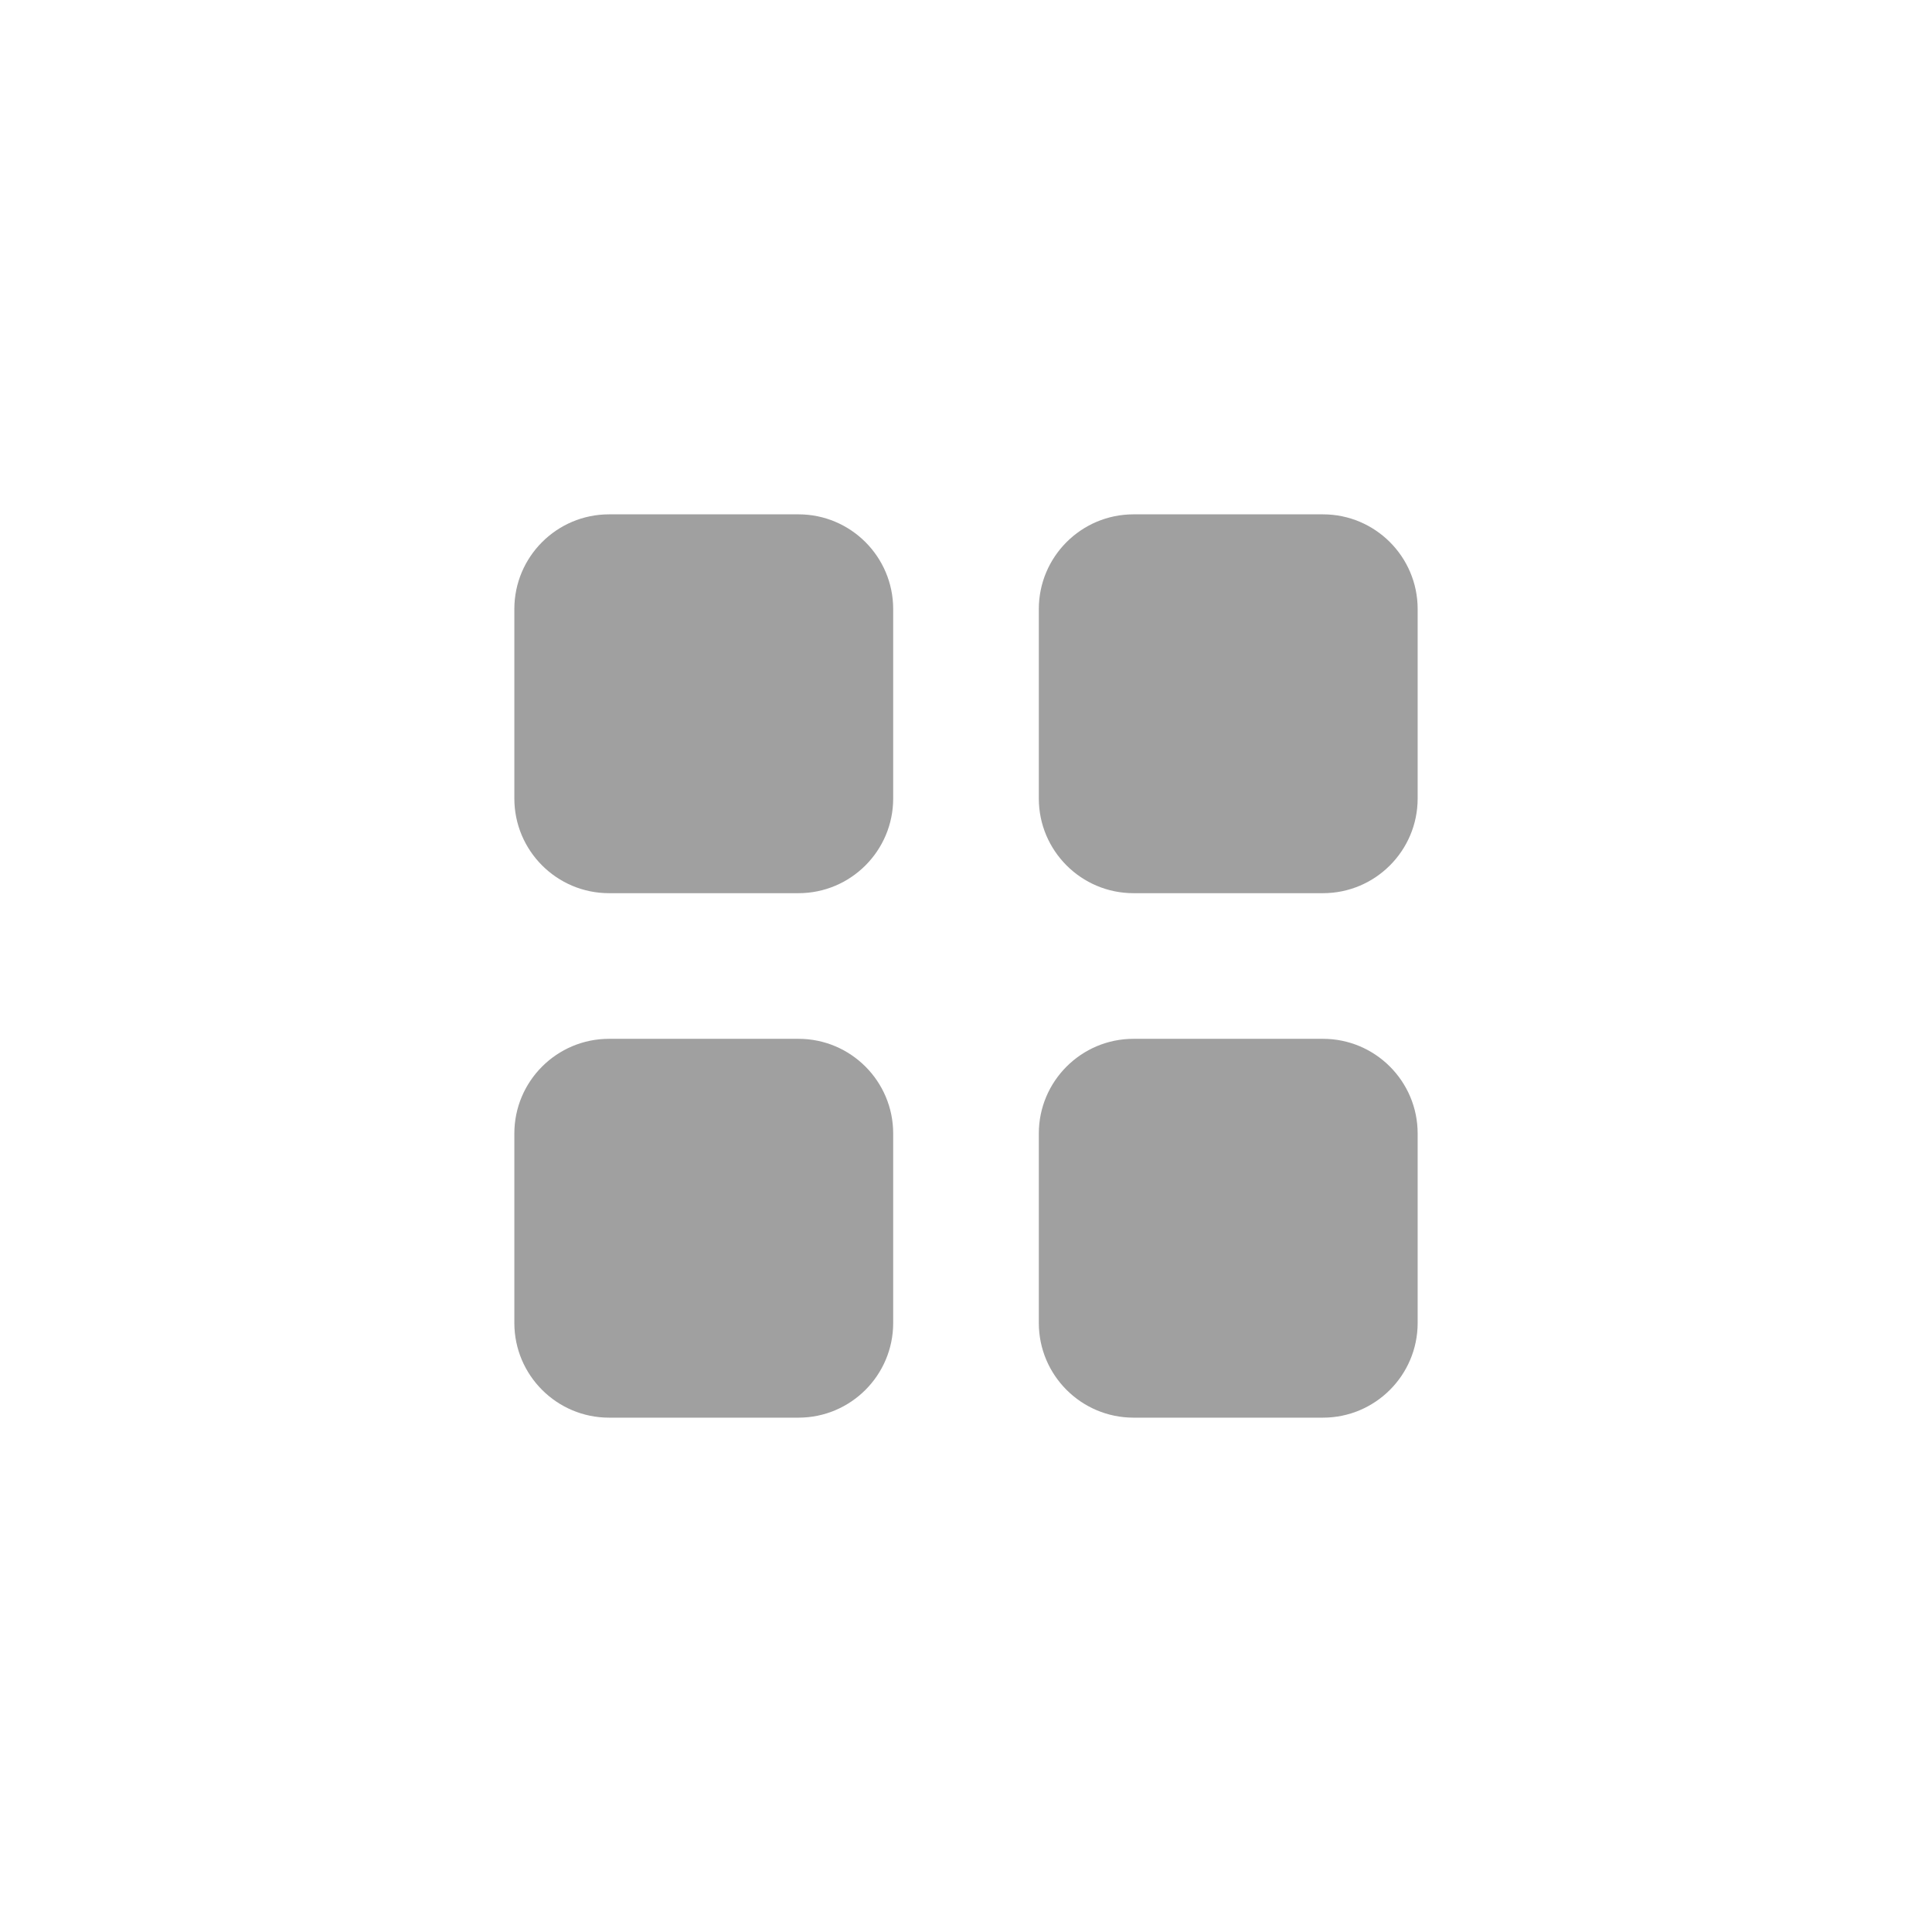
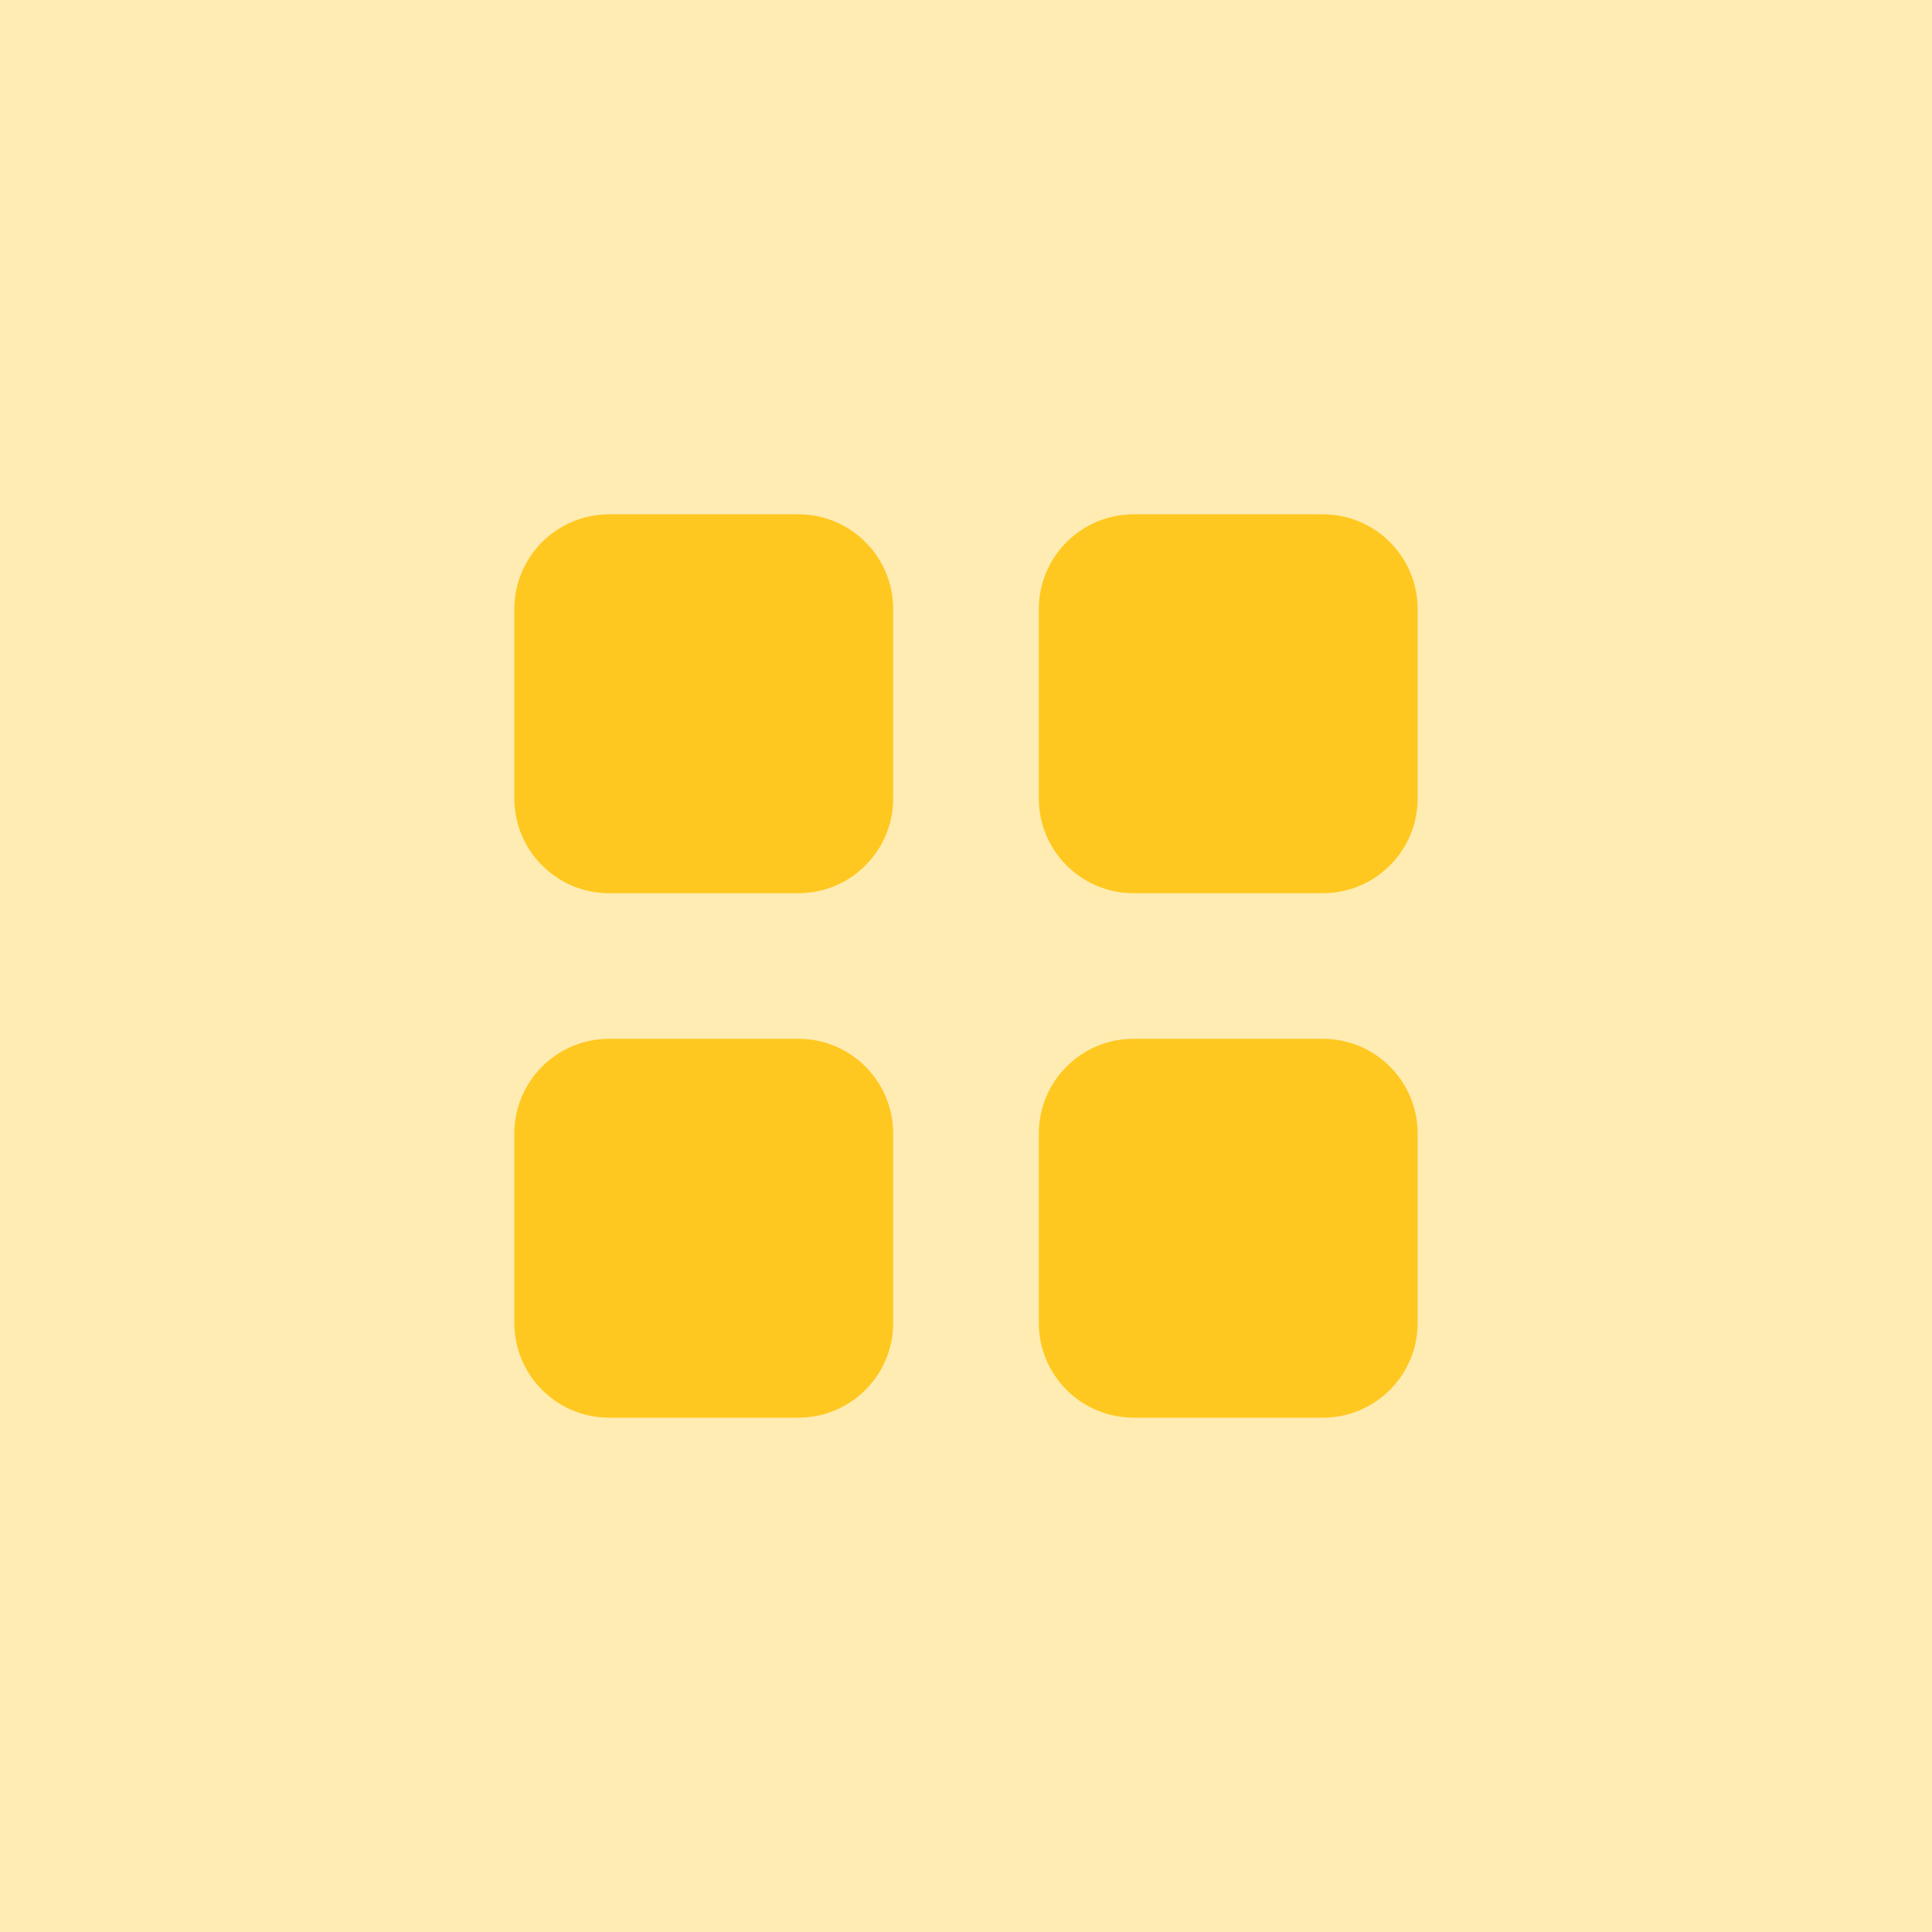
<svg xmlns="http://www.w3.org/2000/svg" width="100%" height="100%" viewBox="0 0 720 720" version="1.1" xml:space="preserve" style="fill-rule:evenodd;clip-rule:evenodd;stroke-linejoin:round;stroke-miterlimit:2;">
+   <rect x="0" y="0" width="720" height="720" style="fill:rgb(255,191,0);fill-opacity:0.3;" />
  <g transform="matrix(0.902782,0,0,0.902782,20.817,20.817)">
-     <path d="M345.65,228.36C345.65,206.782 328.132,189.264 306.554,189.264L228.36,189.264C206.782,189.264 189.264,206.782 189.264,228.36L189.264,306.554C189.264,328.132 206.782,345.65 228.36,345.65L306.554,345.65C328.132,345.65 345.65,328.132 345.65,306.554L345.65,228.36Z" style="fill:rgb(160,160,160);" />
+     <path d="M345.65,228.36C345.65,206.782 328.132,189.264 306.554,189.264L228.36,189.264C206.782,189.264 189.264,206.782 189.264,228.36L189.264,306.554C189.264,328.132 206.782,345.65 228.36,345.65L306.554,345.65C328.132,345.65 345.65,328.132 345.65,306.554L345.65,228.36Z" style="fill:rgb(255,191,0);fill-opacity:0.82;" />
  </g>
  <g transform="matrix(5.52794e-17,0.902782,-0.902782,5.52794e-17,699.183,216.272)">
-     <path d="M345.65,228.36C345.65,206.782 328.132,189.264 306.554,189.264L228.36,189.264C206.782,189.264 189.264,206.782 189.264,228.36L189.264,306.554C189.264,328.132 206.782,345.65 228.36,345.65L306.554,345.65C328.132,345.65 345.65,328.132 345.65,306.554L345.65,228.36Z" style="fill:rgb(160,160,160);" />
+     <path d="M345.65,228.36C345.65,206.782 328.132,189.264 306.554,189.264L228.36,189.264C206.782,189.264 189.264,206.782 189.264,228.36L189.264,306.554C189.264,328.132 206.782,345.65 228.36,345.65L306.554,345.65C328.132,345.65 345.65,328.132 345.65,306.554L345.65,228.36Z" style="fill:rgb(255,191,0);fill-opacity:0.82;" />
  </g>
  <g transform="matrix(0.902782,0,0,0.902782,216.272,20.817)">
-     <path d="M345.65,228.36C345.65,206.782 328.132,189.264 306.554,189.264L228.36,189.264C206.782,189.264 189.264,206.782 189.264,228.36L189.264,306.554C189.264,328.132 206.782,345.65 228.36,345.65L306.554,345.65C328.132,345.65 345.65,328.132 345.65,306.554L345.65,228.36Z" style="fill:rgb(160,160,160);" />
+     <path d="M345.65,228.36C345.65,206.782 328.132,189.264 306.554,189.264L228.36,189.264C206.782,189.264 189.264,206.782 189.264,228.36L189.264,306.554C189.264,328.132 206.782,345.65 228.36,345.65L306.554,345.65C328.132,345.65 345.65,328.132 345.65,306.554L345.65,228.36Z" style="fill:rgb(255,191,0);fill-opacity:0.82;" />
  </g>
  <g transform="matrix(5.52794e-17,0.902782,-0.902782,5.52794e-17,503.728,216.272)">
-     <path d="M345.65,228.36C345.65,206.782 328.132,189.264 306.554,189.264L228.36,189.264C206.782,189.264 189.264,206.782 189.264,228.36L189.264,306.554C189.264,328.132 206.782,345.65 228.36,345.65L306.554,345.65C328.132,345.65 345.65,328.132 345.65,306.554L345.65,228.36Z" style="fill:rgb(160,160,160);" />
+     <path d="M345.65,228.36C345.65,206.782 328.132,189.264 306.554,189.264L228.36,189.264C206.782,189.264 189.264,206.782 189.264,228.36L189.264,306.554C189.264,328.132 206.782,345.65 228.36,345.65L306.554,345.65C328.132,345.65 345.65,328.132 345.65,306.554L345.65,228.36Z" style="fill:rgb(255,191,0);fill-opacity:0.82;" />
  </g>
</svg>
